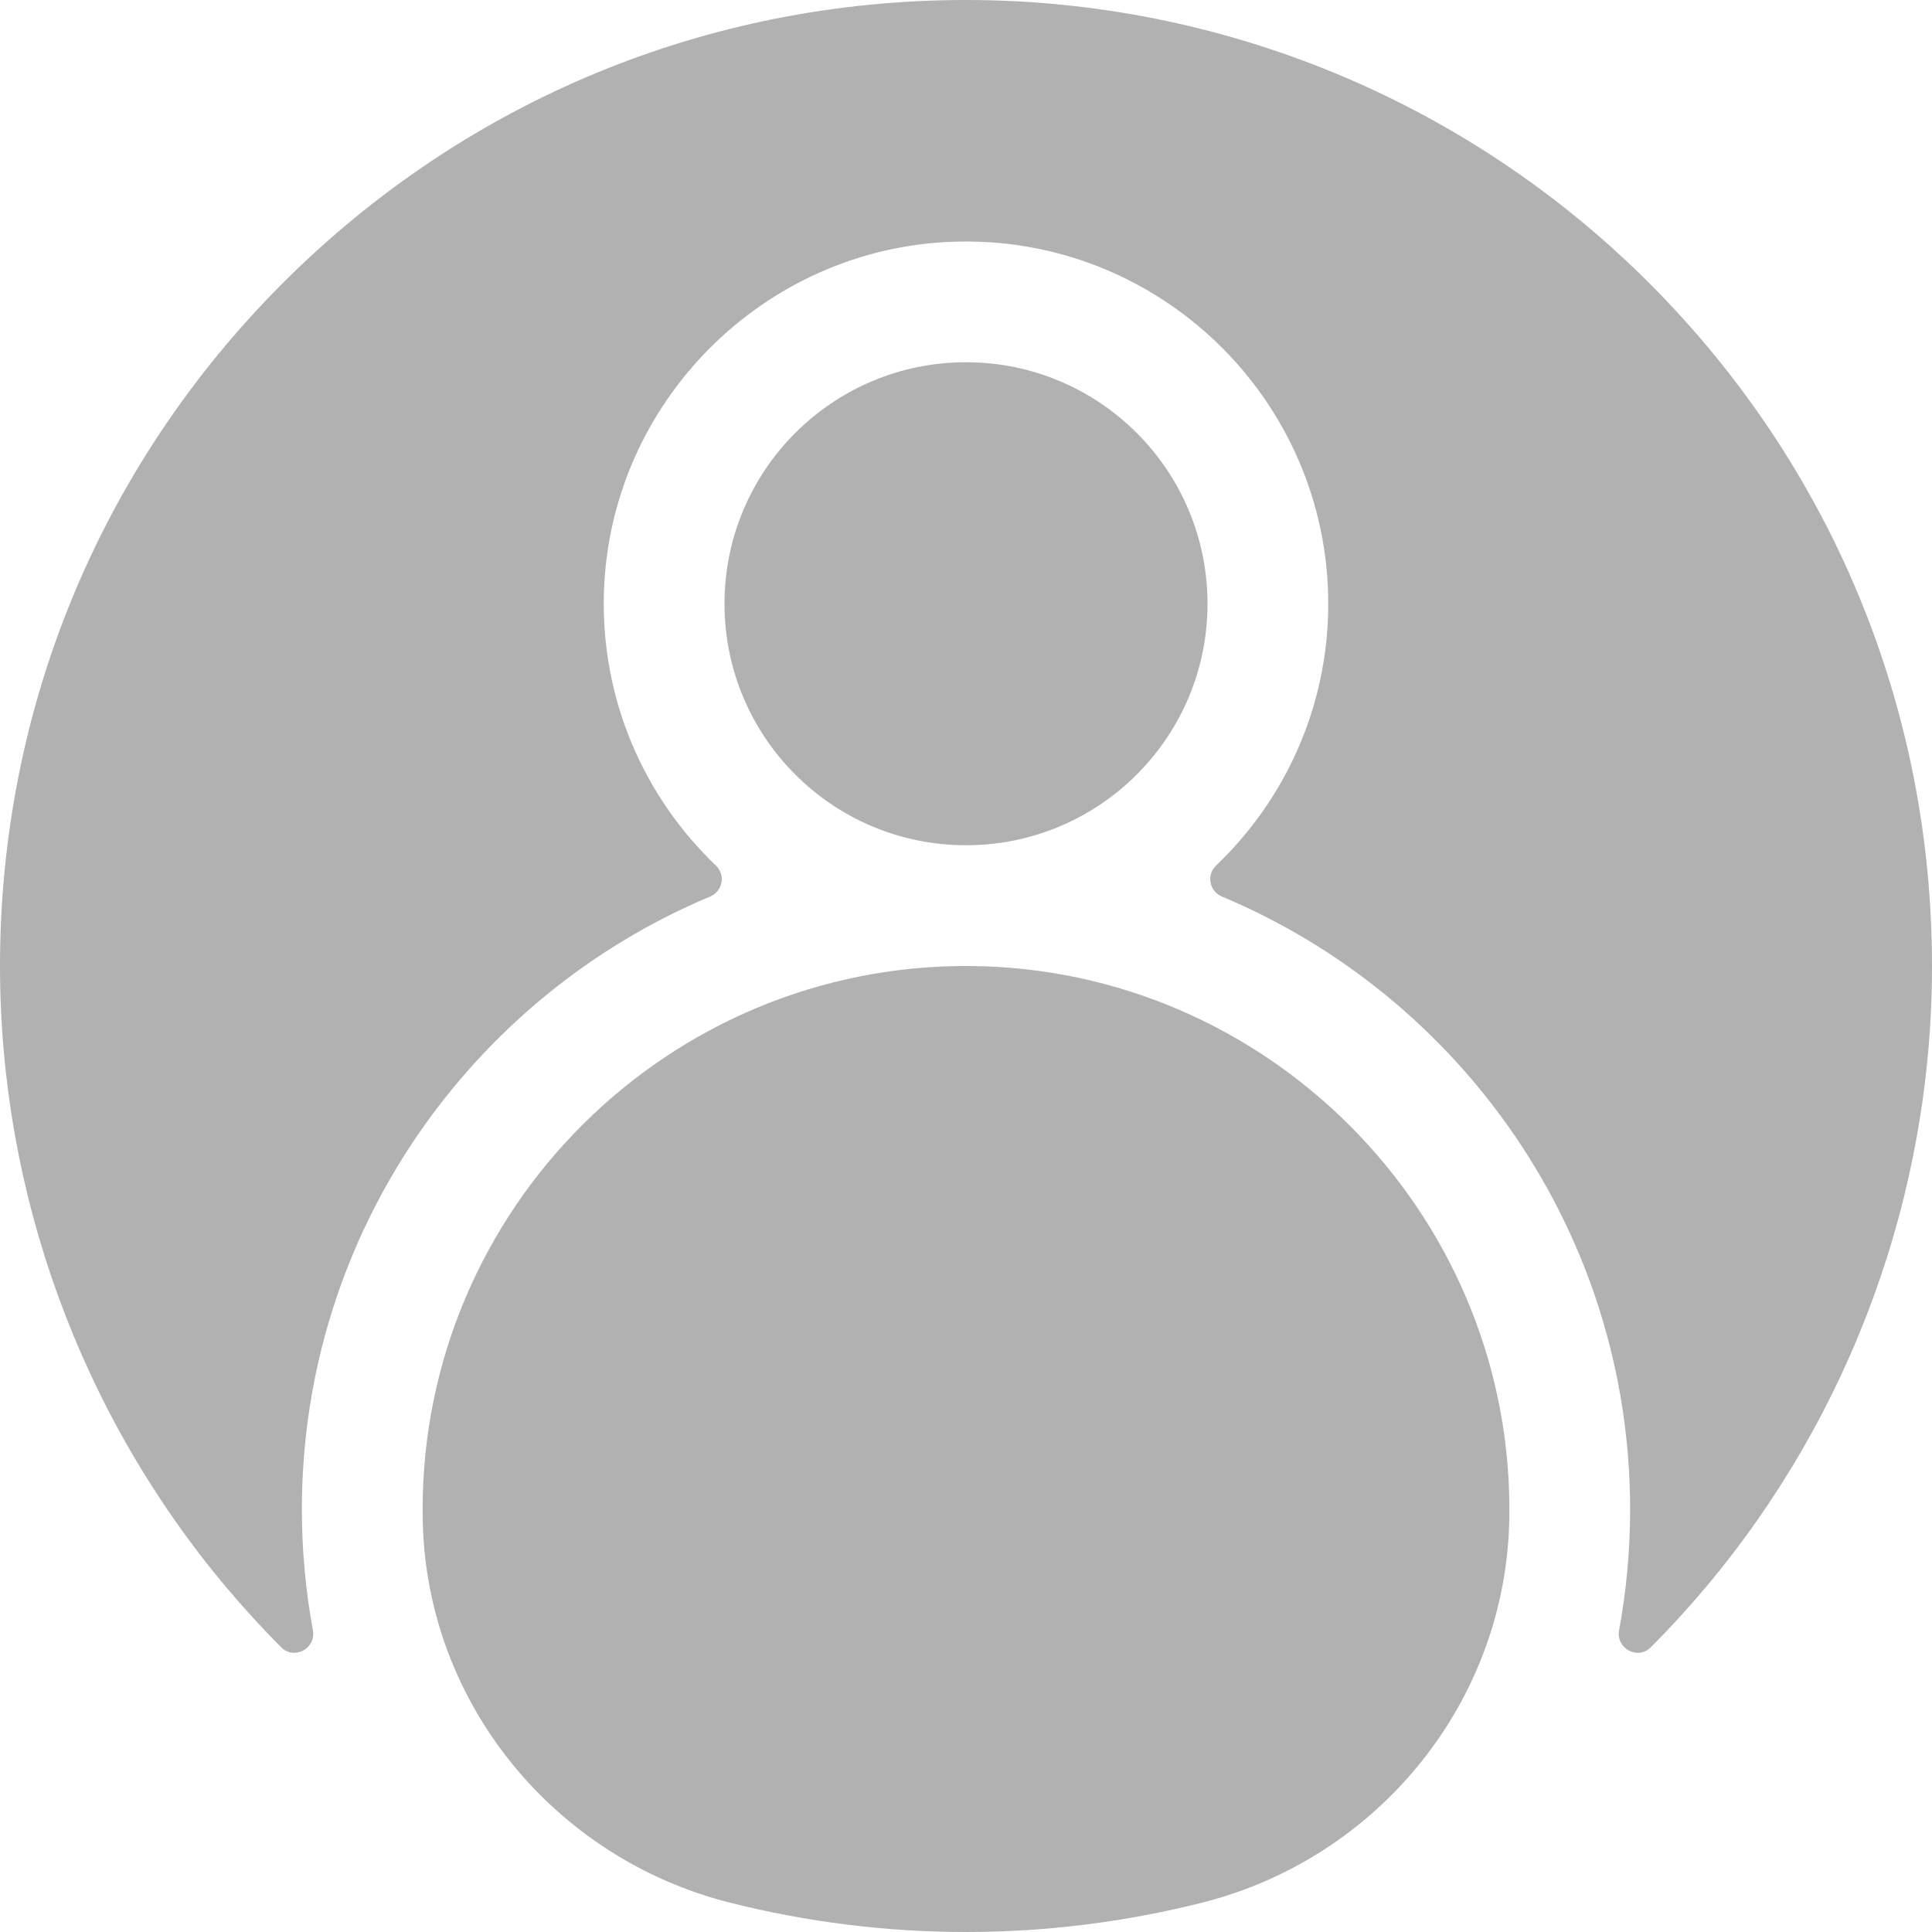
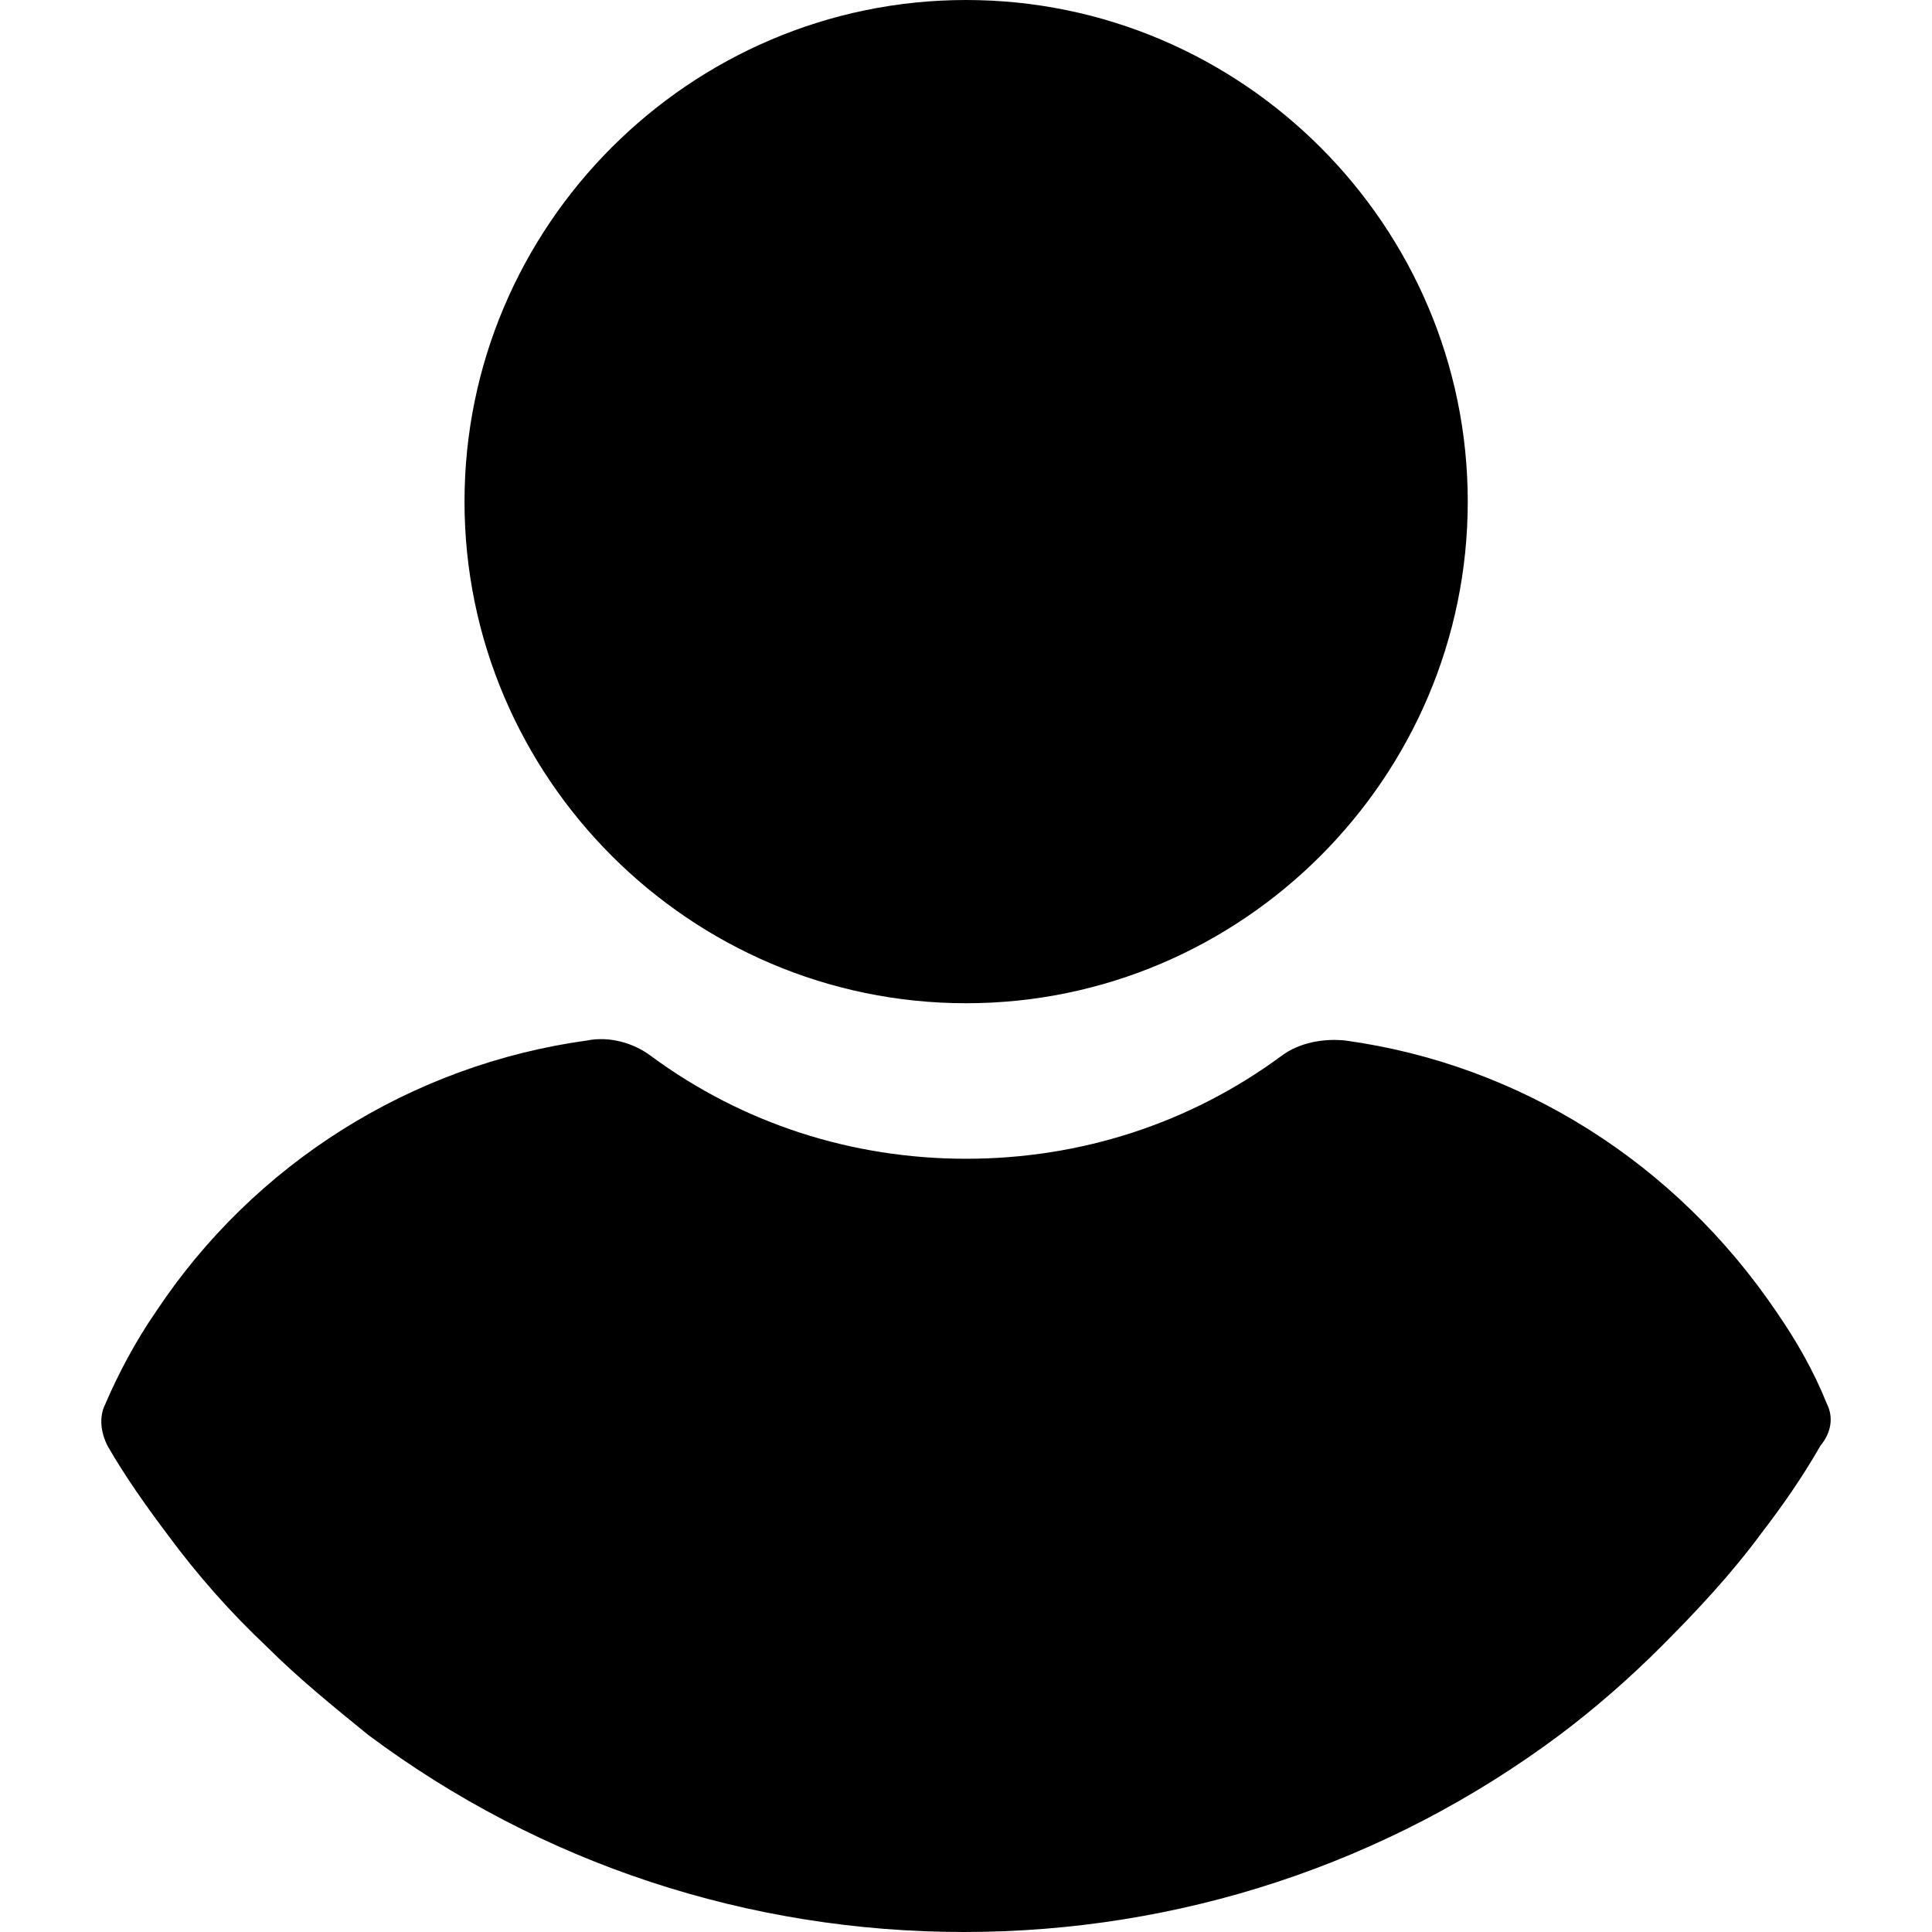
- <svg xmlns="http://www.w3.org/2000/svg" version="1.1" width="512pt" height="512pt" x="0" y="0" viewBox="0 0 512 512" style="enable-background:new 0 0 512 512" xml:space="preserve" class="">
+ <svg xmlns="http://www.w3.org/2000/svg" version="1.1" id="Capa_1" x="0px" y="0px" viewBox="0 0 460.8 460.8" style="enable-background:new 0 0 460.8 460.8;" xml:space="preserve">
  <g>
    <g>
-       <path d="m399.98 402.421c.018-1.072.024-2.147.018-3.224-.43-78.454-64.434-142.599-142.887-143.193-79.91-.606-145.111 64.224-145.111 143.996 0 1.112.013 2.222.038 3.328 1.095 48.019 34.827 89.15 81.4 100.897 20.319 5.125 41.328 7.775 62.562 7.775 21.23 0 42.235-2.649 62.551-7.772 46.901-11.827 80.627-53.444 81.429-101.807z" fill="#b1b1b1" data-original="#000000" style="" class="" />
-       <path d="m437.012 74.972c-48.069-48.065-113.036-74.972-181.013-74.972-68.38 0-132.667 26.629-181.019 74.98-48.352 48.352-74.98 112.639-74.98 181.02 0 60.347 21.397 118.944 60.256 165.004 4.528 5.361 9.288 10.549 14.245 15.531 3.463 3.48 9.315.339 8.423-4.489-1.92-10.394-2.924-21.105-2.924-32.046 0-73.03 44.711-135.812 108.198-162.414 3.295-1.381 4.145-5.705 1.56-8.172-19.08-18.214-30.69-44.188-29.699-72.803 1.731-49.986 42.17-90.602 92.149-92.537 54.654-2.117 99.792 41.733 99.792 95.926 0 27.273-11.435 51.921-29.759 69.414-2.584 2.467-1.733 6.791 1.561 8.172 63.487 26.602 108.198 89.384 108.198 162.414 0 10.941-1.004 21.652-2.925 32.045-.892 4.828 4.96 7.969 8.423 4.489 4.958-4.983 9.72-10.172 14.25-15.537 38.855-46.052 60.252-104.649 60.252-164.997 0-68.385-26.631-132.676-74.988-181.028z" fill="#b1b1b1" data-original="#000000" style="" class="" />
-       <circle cx="256" cy="160" r="64" fill="#b1b1b1" data-original="#000000" style="" class="" />
+       <path d="M230.432,0c-65.829,0-119.641,53.812-119.641,119.641s53.812,119.641,119.641,119.641s119.641-53.812,119.641-119.641    S296.261,0,230.432,0z" />
    </g>
  </g>
+   <g>
+     <g>
+       <path d="M435.755,334.89c-3.135-7.837-7.314-15.151-12.016-21.943c-24.033-35.527-61.126-59.037-102.922-64.784    c-5.224-0.522-10.971,0.522-15.151,3.657c-21.943,16.196-48.065,24.555-75.233,24.555s-53.29-8.359-75.233-24.555    c-4.18-3.135-9.927-4.702-15.151-3.657c-41.796,5.747-79.412,29.257-102.922,64.784c-4.702,6.792-8.882,14.629-12.016,21.943    c-1.567,3.135-1.045,6.792,0.522,9.927c4.18,7.314,9.404,14.629,14.106,20.898c7.314,9.927,15.151,18.808,24.033,27.167    c7.314,7.314,15.673,14.106,24.033,20.898c41.273,30.825,90.906,47.02,142.106,47.02s100.833-16.196,142.106-47.02    c8.359-6.269,16.718-13.584,24.033-20.898c8.359-8.359,16.718-17.241,24.033-27.167c5.224-6.792,9.927-13.584,14.106-20.898    C436.8,341.682,437.322,338.024,435.755,334.89z" />
+     </g>
+   </g>
+   <g>
+ </g>
+   <g>
+ </g>
+   <g>
+ </g>
+   <g>
+ </g>
+   <g>
+ </g>
+   <g>
+ </g>
+   <g>
+ </g>
+   <g>
+ </g>
+   <g>
+ </g>
+   <g>
+ </g>
+   <g>
+ </g>
+   <g>
+ </g>
+   <g>
+ </g>
+   <g>
+ </g>
+   <g>
+ </g>
</svg>
